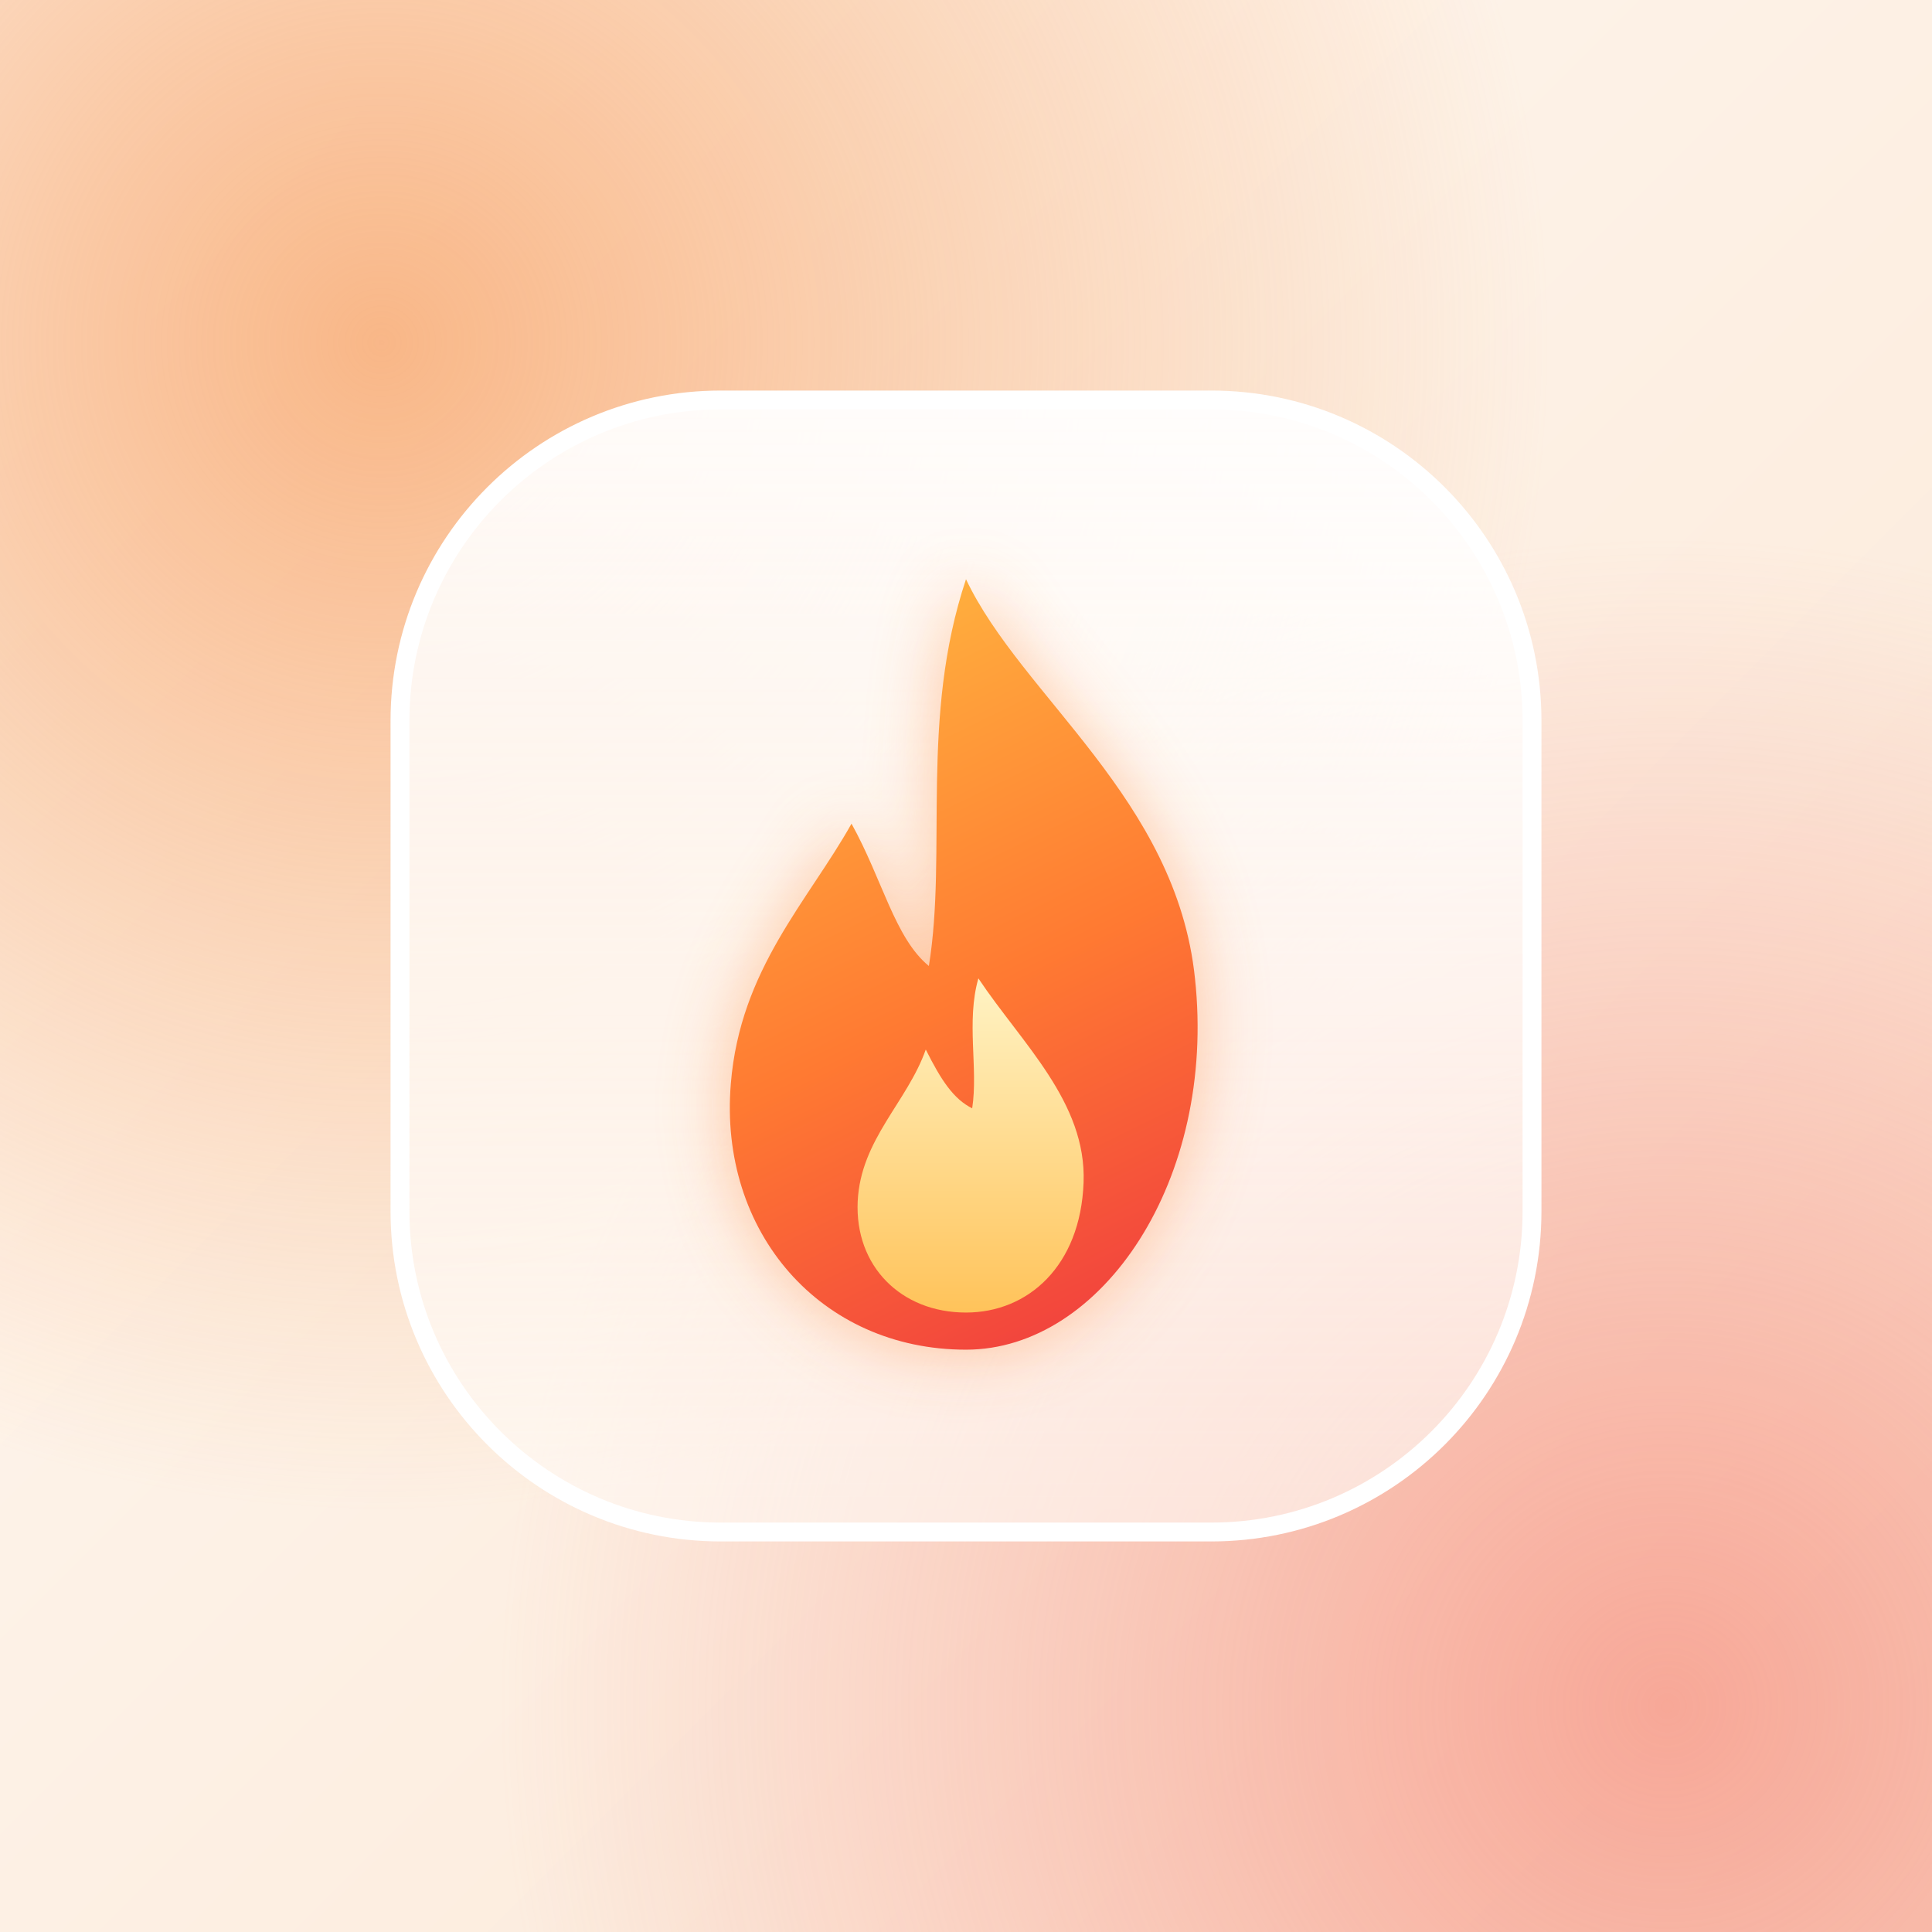
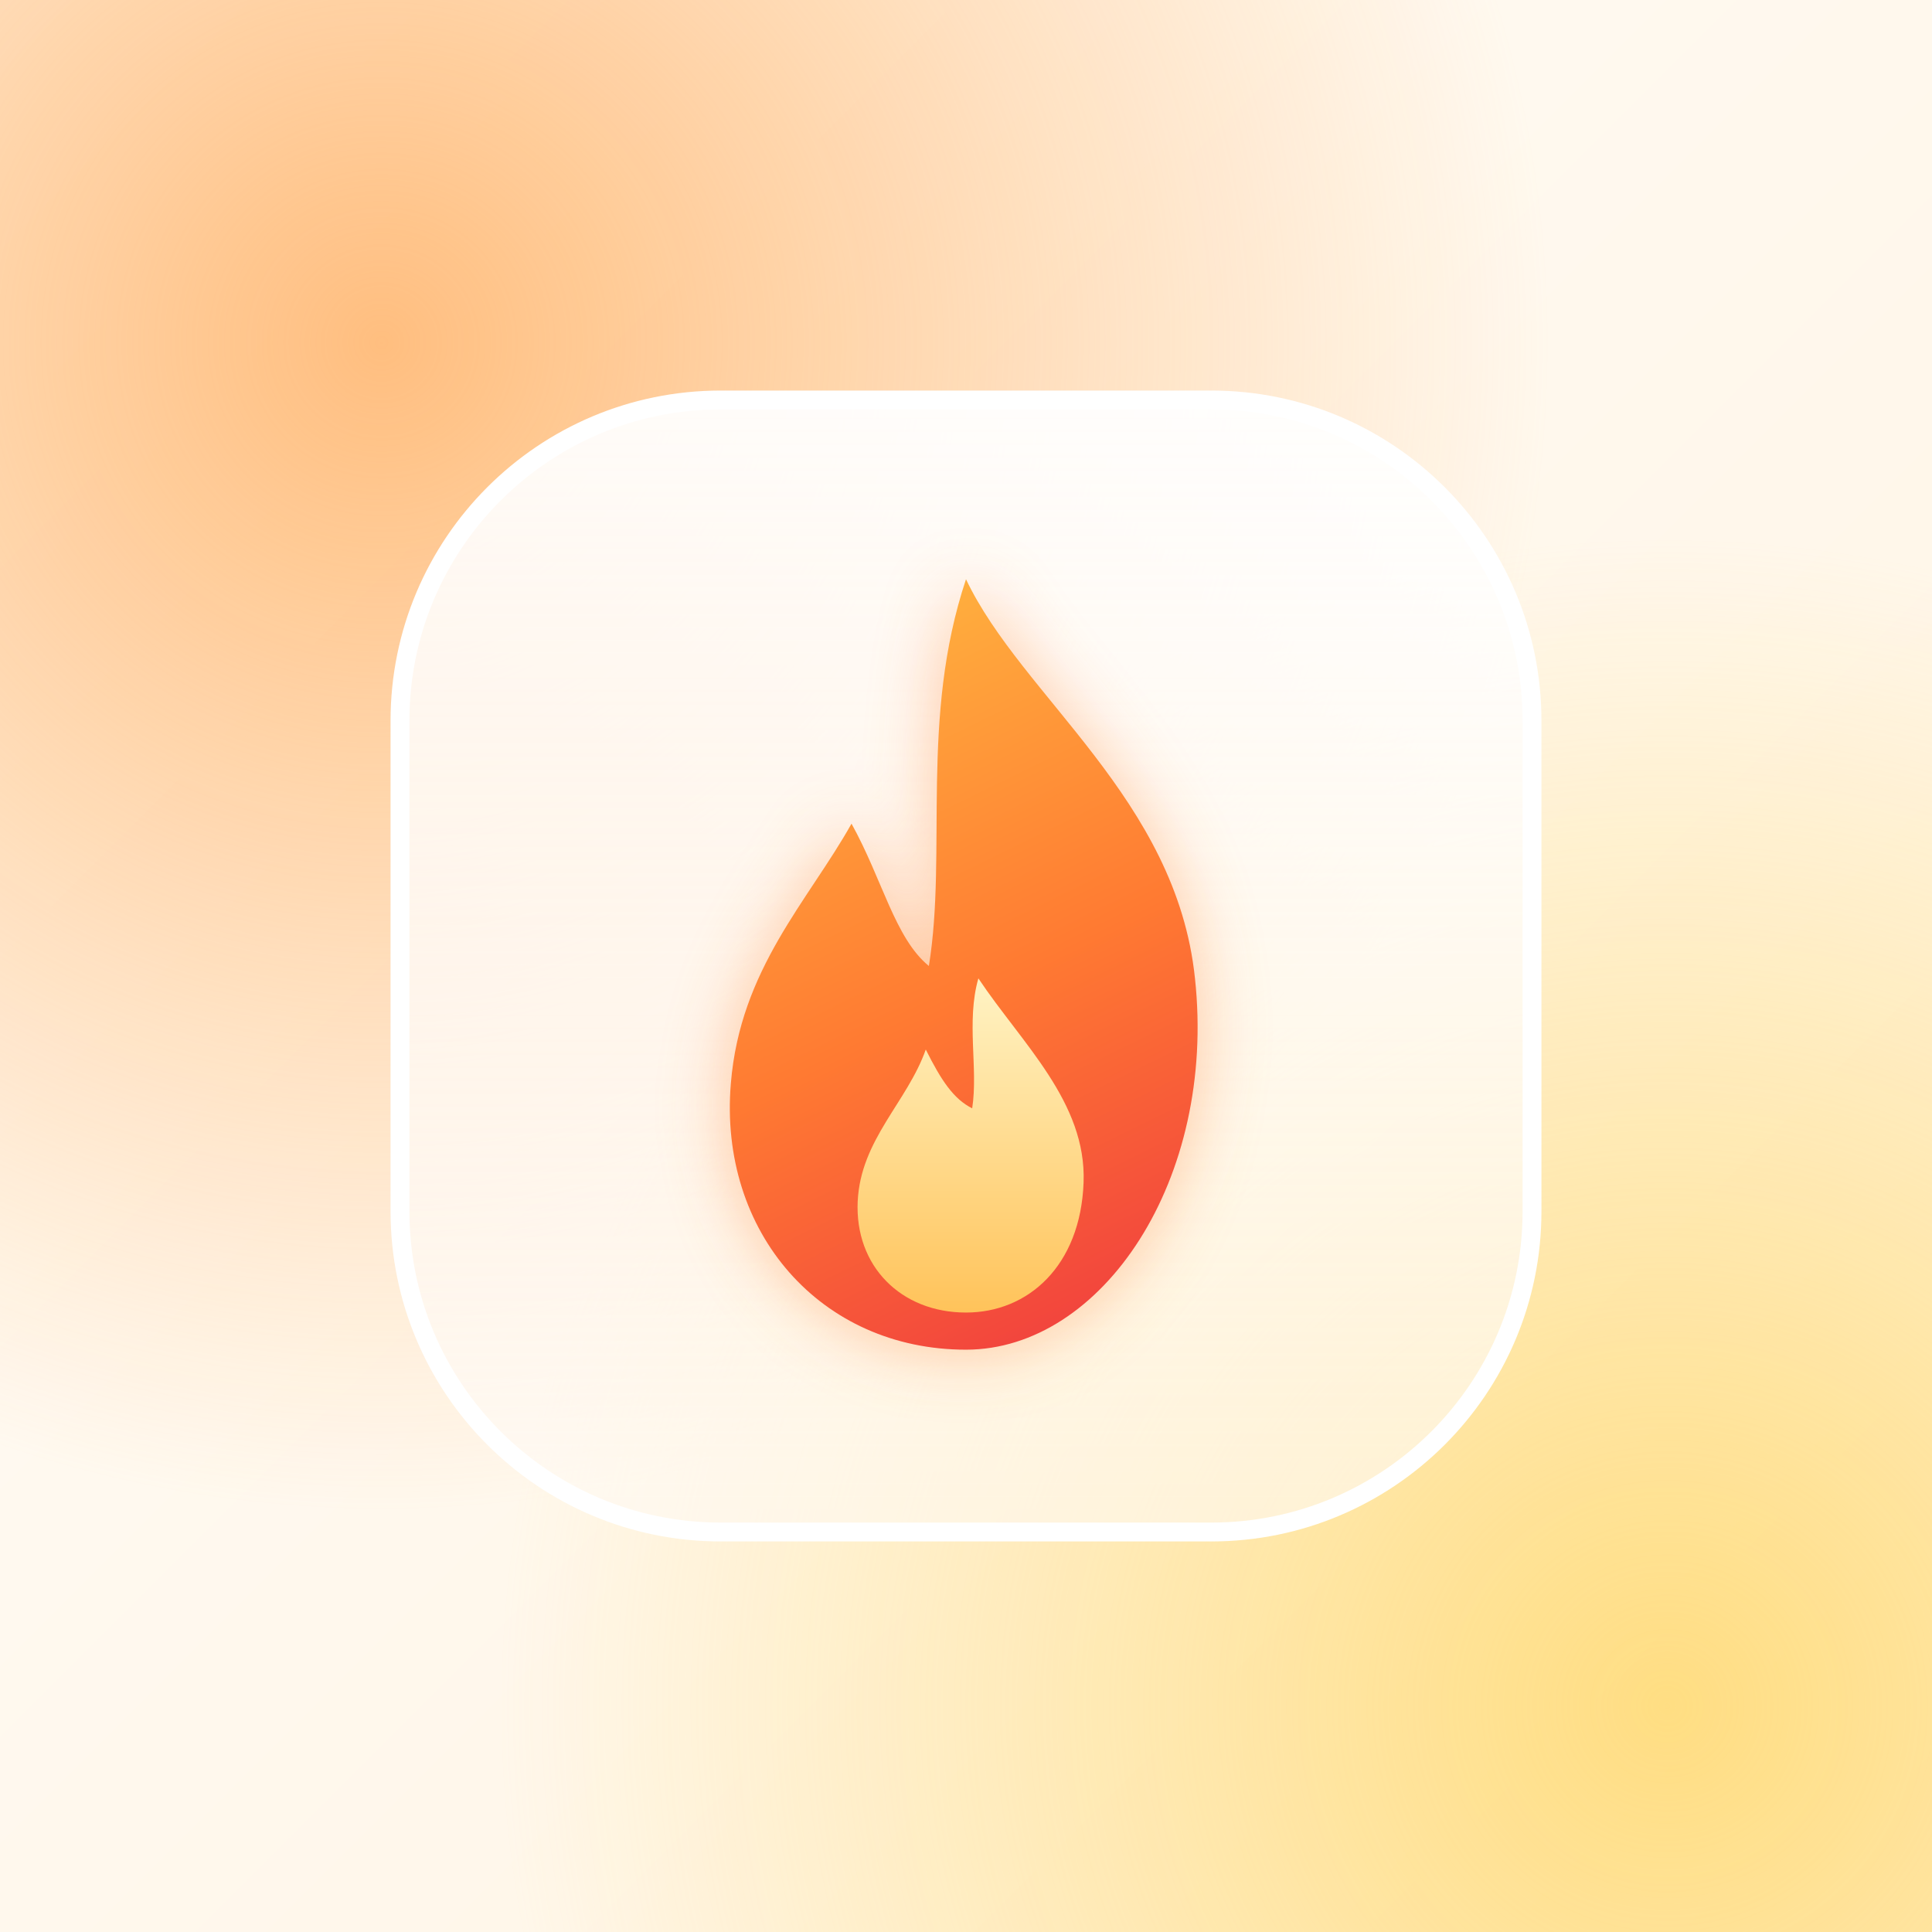
<svg xmlns="http://www.w3.org/2000/svg" viewBox="0 0 1024 1024">
  <defs>
    <linearGradient id="bg" x1="0" y1="0" x2="1" y2="1">
-       <stop offset="0" stop-color="#fffaf4" />
-       <stop offset="1" stop-color="#fbe6d4" />
+       <stop offset="0" stop-color="#fffdf8" />
+       <stop offset="1" stop-color="#fff3e2" />
    </linearGradient>
    <radialGradient id="b1" cx="0.2" cy="0.18" r="0.6">
-       <stop offset="0" stop-color="#f7a76e" stop-opacity=".8" />
-       <stop offset="1" stop-color="#f7a76e" stop-opacity="0" />
+       <stop offset="0" stop-color="#ffb46b" stop-opacity=".85" />
+       <stop offset="1" stop-color="#ffb46b" stop-opacity="0" />
    </radialGradient>
    <radialGradient id="b2" cx="0.86" cy="0.88" r="0.6">
-       <stop offset="0" stop-color="#f58c7c" stop-opacity=".7" />
-       <stop offset="1" stop-color="#f58c7c" stop-opacity="0" />
+       <stop offset="0" stop-color="#ffd86a" stop-opacity=".8" />
+       <stop offset="1" stop-color="#ffd86a" stop-opacity="0" />
    </radialGradient>
    <linearGradient id="glass" x1="0" y1="0" x2="0" y2="1">
      <stop offset="0" stop-color="#ffffff" stop-opacity=".94" />
      <stop offset="1" stop-color="#fffaf5" stop-opacity=".6" />
    </linearGradient>
    <linearGradient id="flame" x1="0.3" y1="0" x2="0.6" y2="1">
      <stop offset="0" stop-color="#ffb43f" />
      <stop offset=".55" stop-color="#ff7a32" />
      <stop offset="1" stop-color="#f2453d" />
    </linearGradient>
    <linearGradient id="core" x1="0.5" y1="0" x2="0.5" y2="1">
      <stop offset="0" stop-color="#fff3c4" />
      <stop offset="1" stop-color="#ffc35a" />
    </linearGradient>
    <filter id="glow" x="-30%" y="-30%" width="160%" height="160%">
      <feGaussianBlur stdDeviation="22" />
    </filter>
  </defs>
  <rect width="1024" height="1024" fill="url(#bg)" />
  <rect width="1024" height="1024" fill="url(#b1)" />
  <rect width="1024" height="1024" fill="url(#b2)" />
  <g transform="translate(0 0) scale(1)">
    <rect x="212" y="212" width="600" height="600" rx="170" fill="url(#glass)" stroke="#ffffff" stroke-width="10" />
    <g transform="translate(512 512) scale(0.82) translate(-512 -512)">
      <path d="M512 262 C 548 338, 648 404, 660 520 C 674 650, 600 760, 512 760 C 418 760, 352 684, 360 588 C 366 514, 410 470, 438 420 C 458 456, 466 494, 488 512 C 500 438, 482 352, 512 262 Z" fill="#ff8a3d" opacity=".45" filter="url(#glow)" />
      <path d="M512 262 C 548 338, 648 404, 660 520 C 674 650, 600 760, 512 760 C 418 760, 352 684, 360 588 C 366 514, 410 470, 438 420 C 458 456, 466 494, 488 512 C 500 438, 482 352, 512 262 Z" fill="url(#flame)" />
      <path d="M520 520 C 548 562, 590 600, 588 652 C 586 706, 552 736, 512 736 C 470 736, 440 706, 442 664 C 444 624, 474 600, 486 566 C 496 586, 504 598, 516 604 C 520 578, 512 548, 520 520 Z" fill="url(#core)" />
    </g>
  </g>
</svg>
